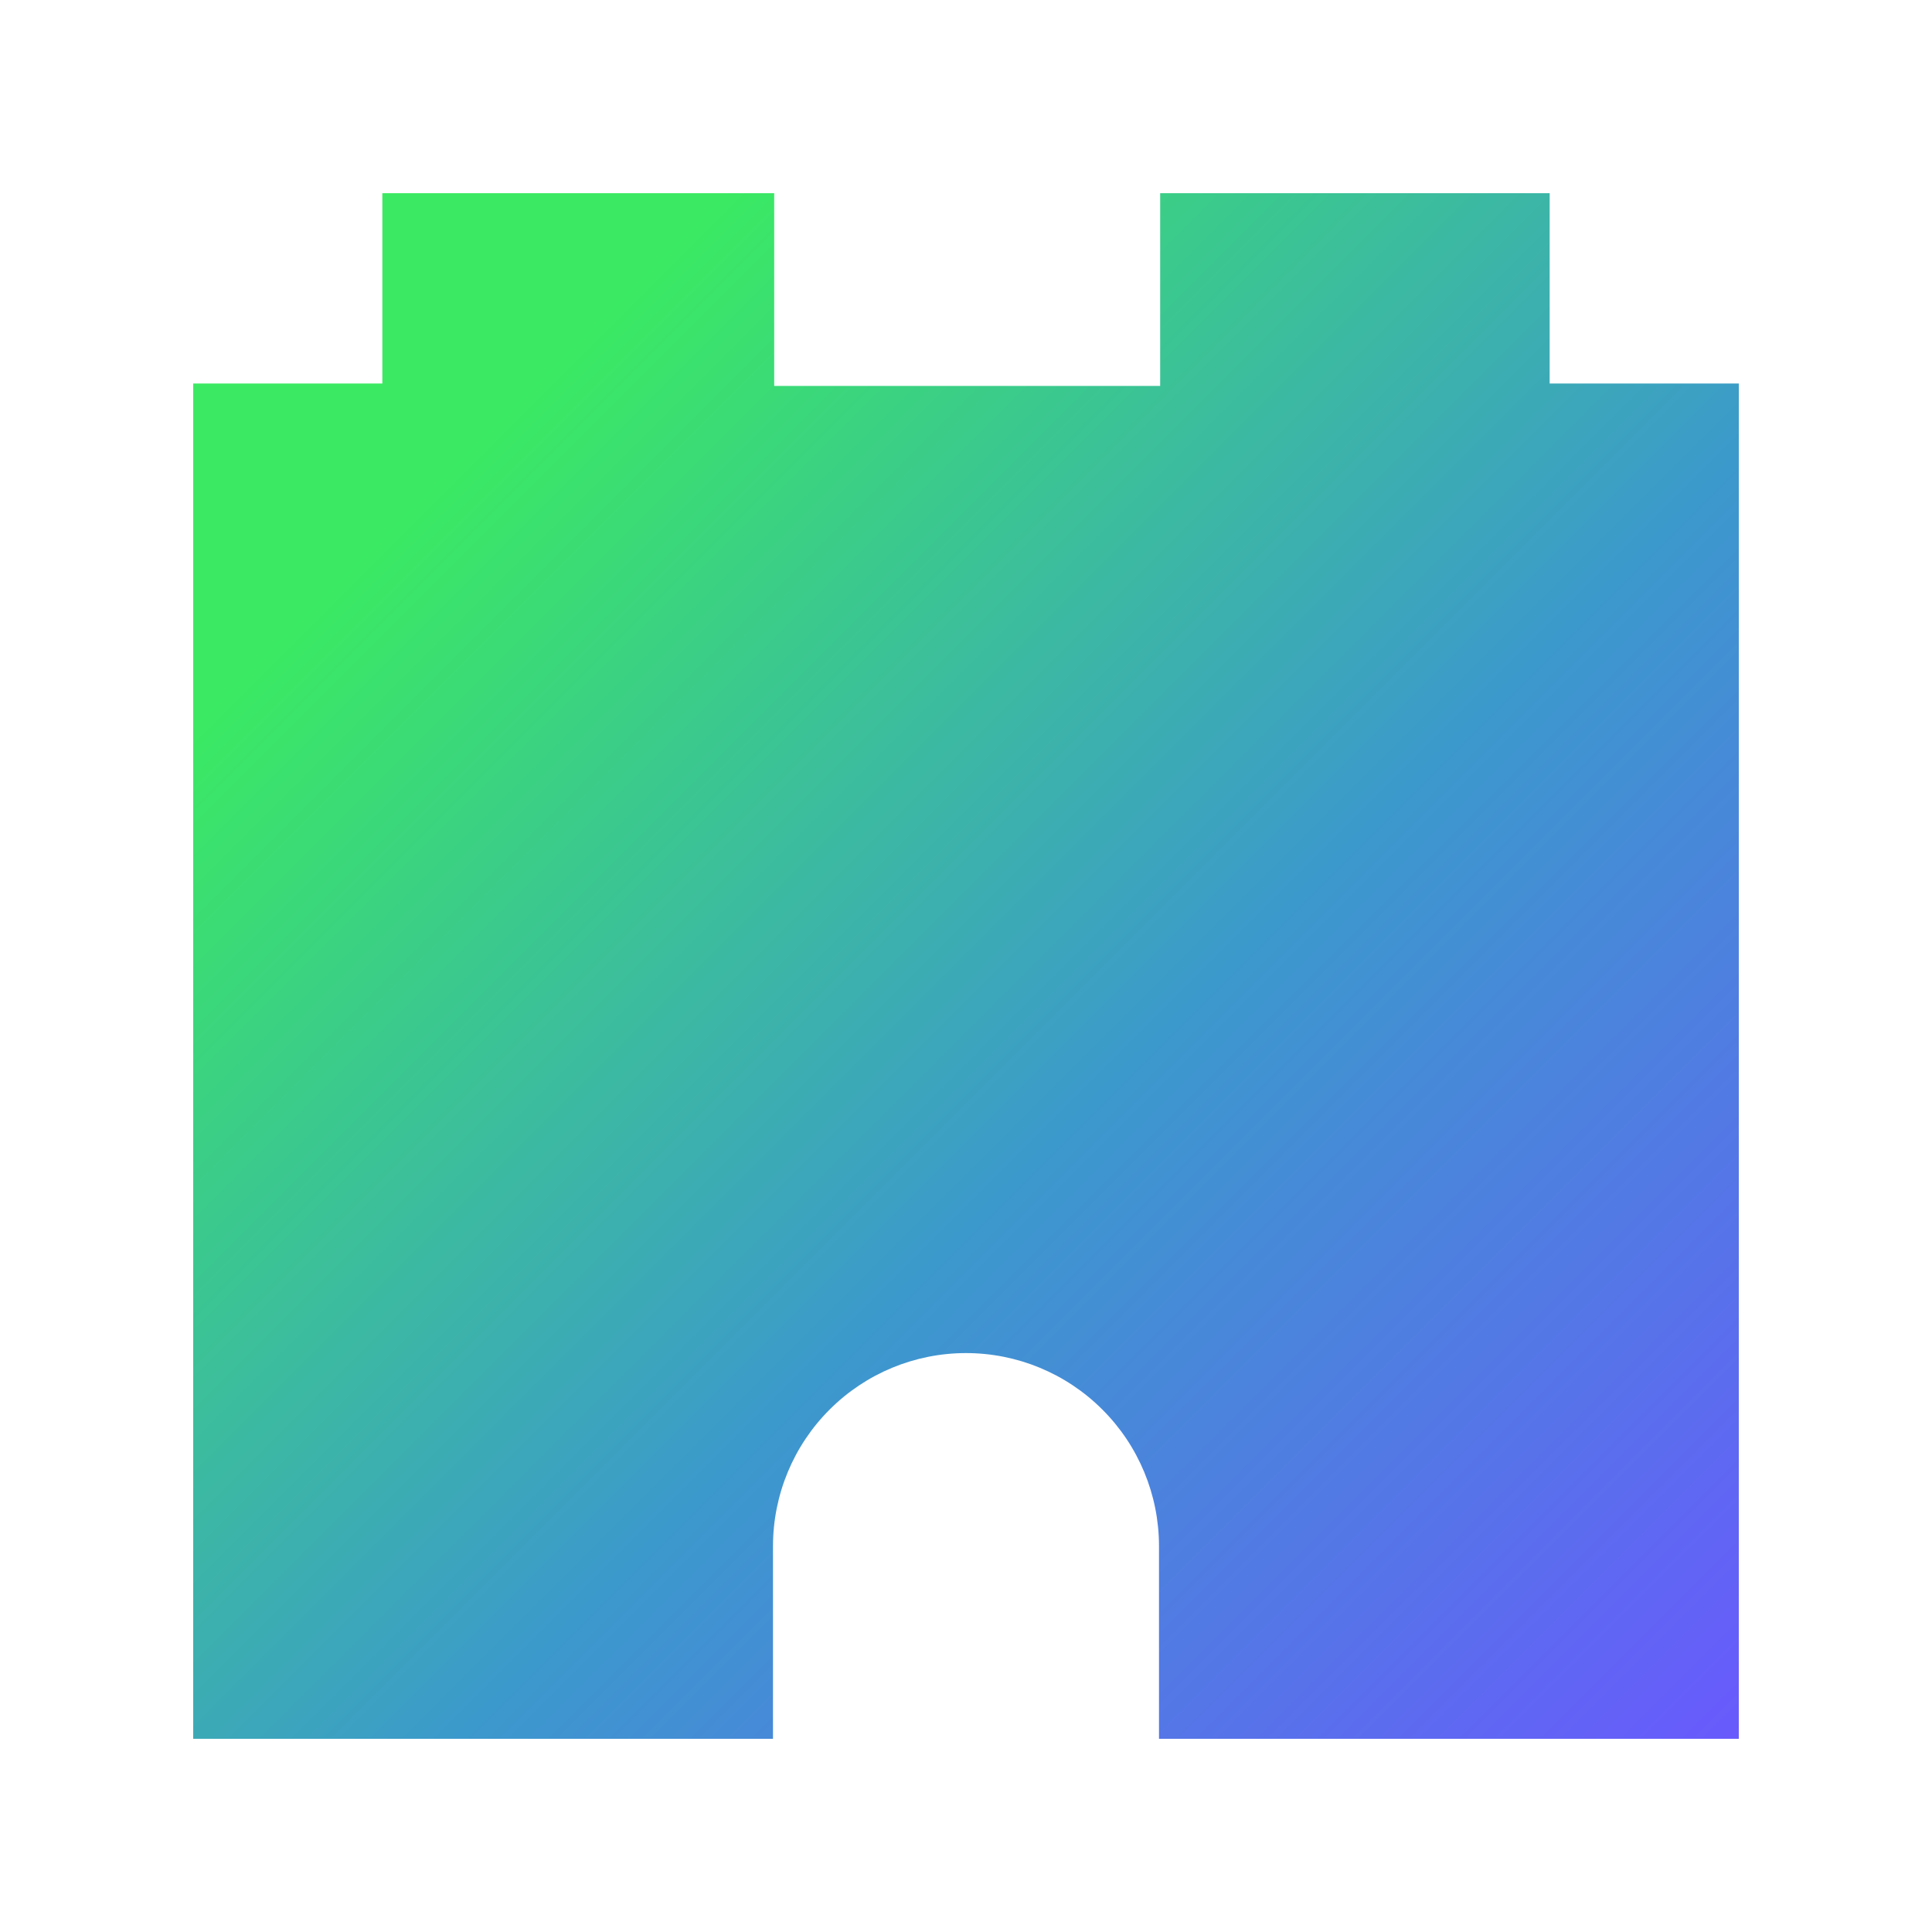
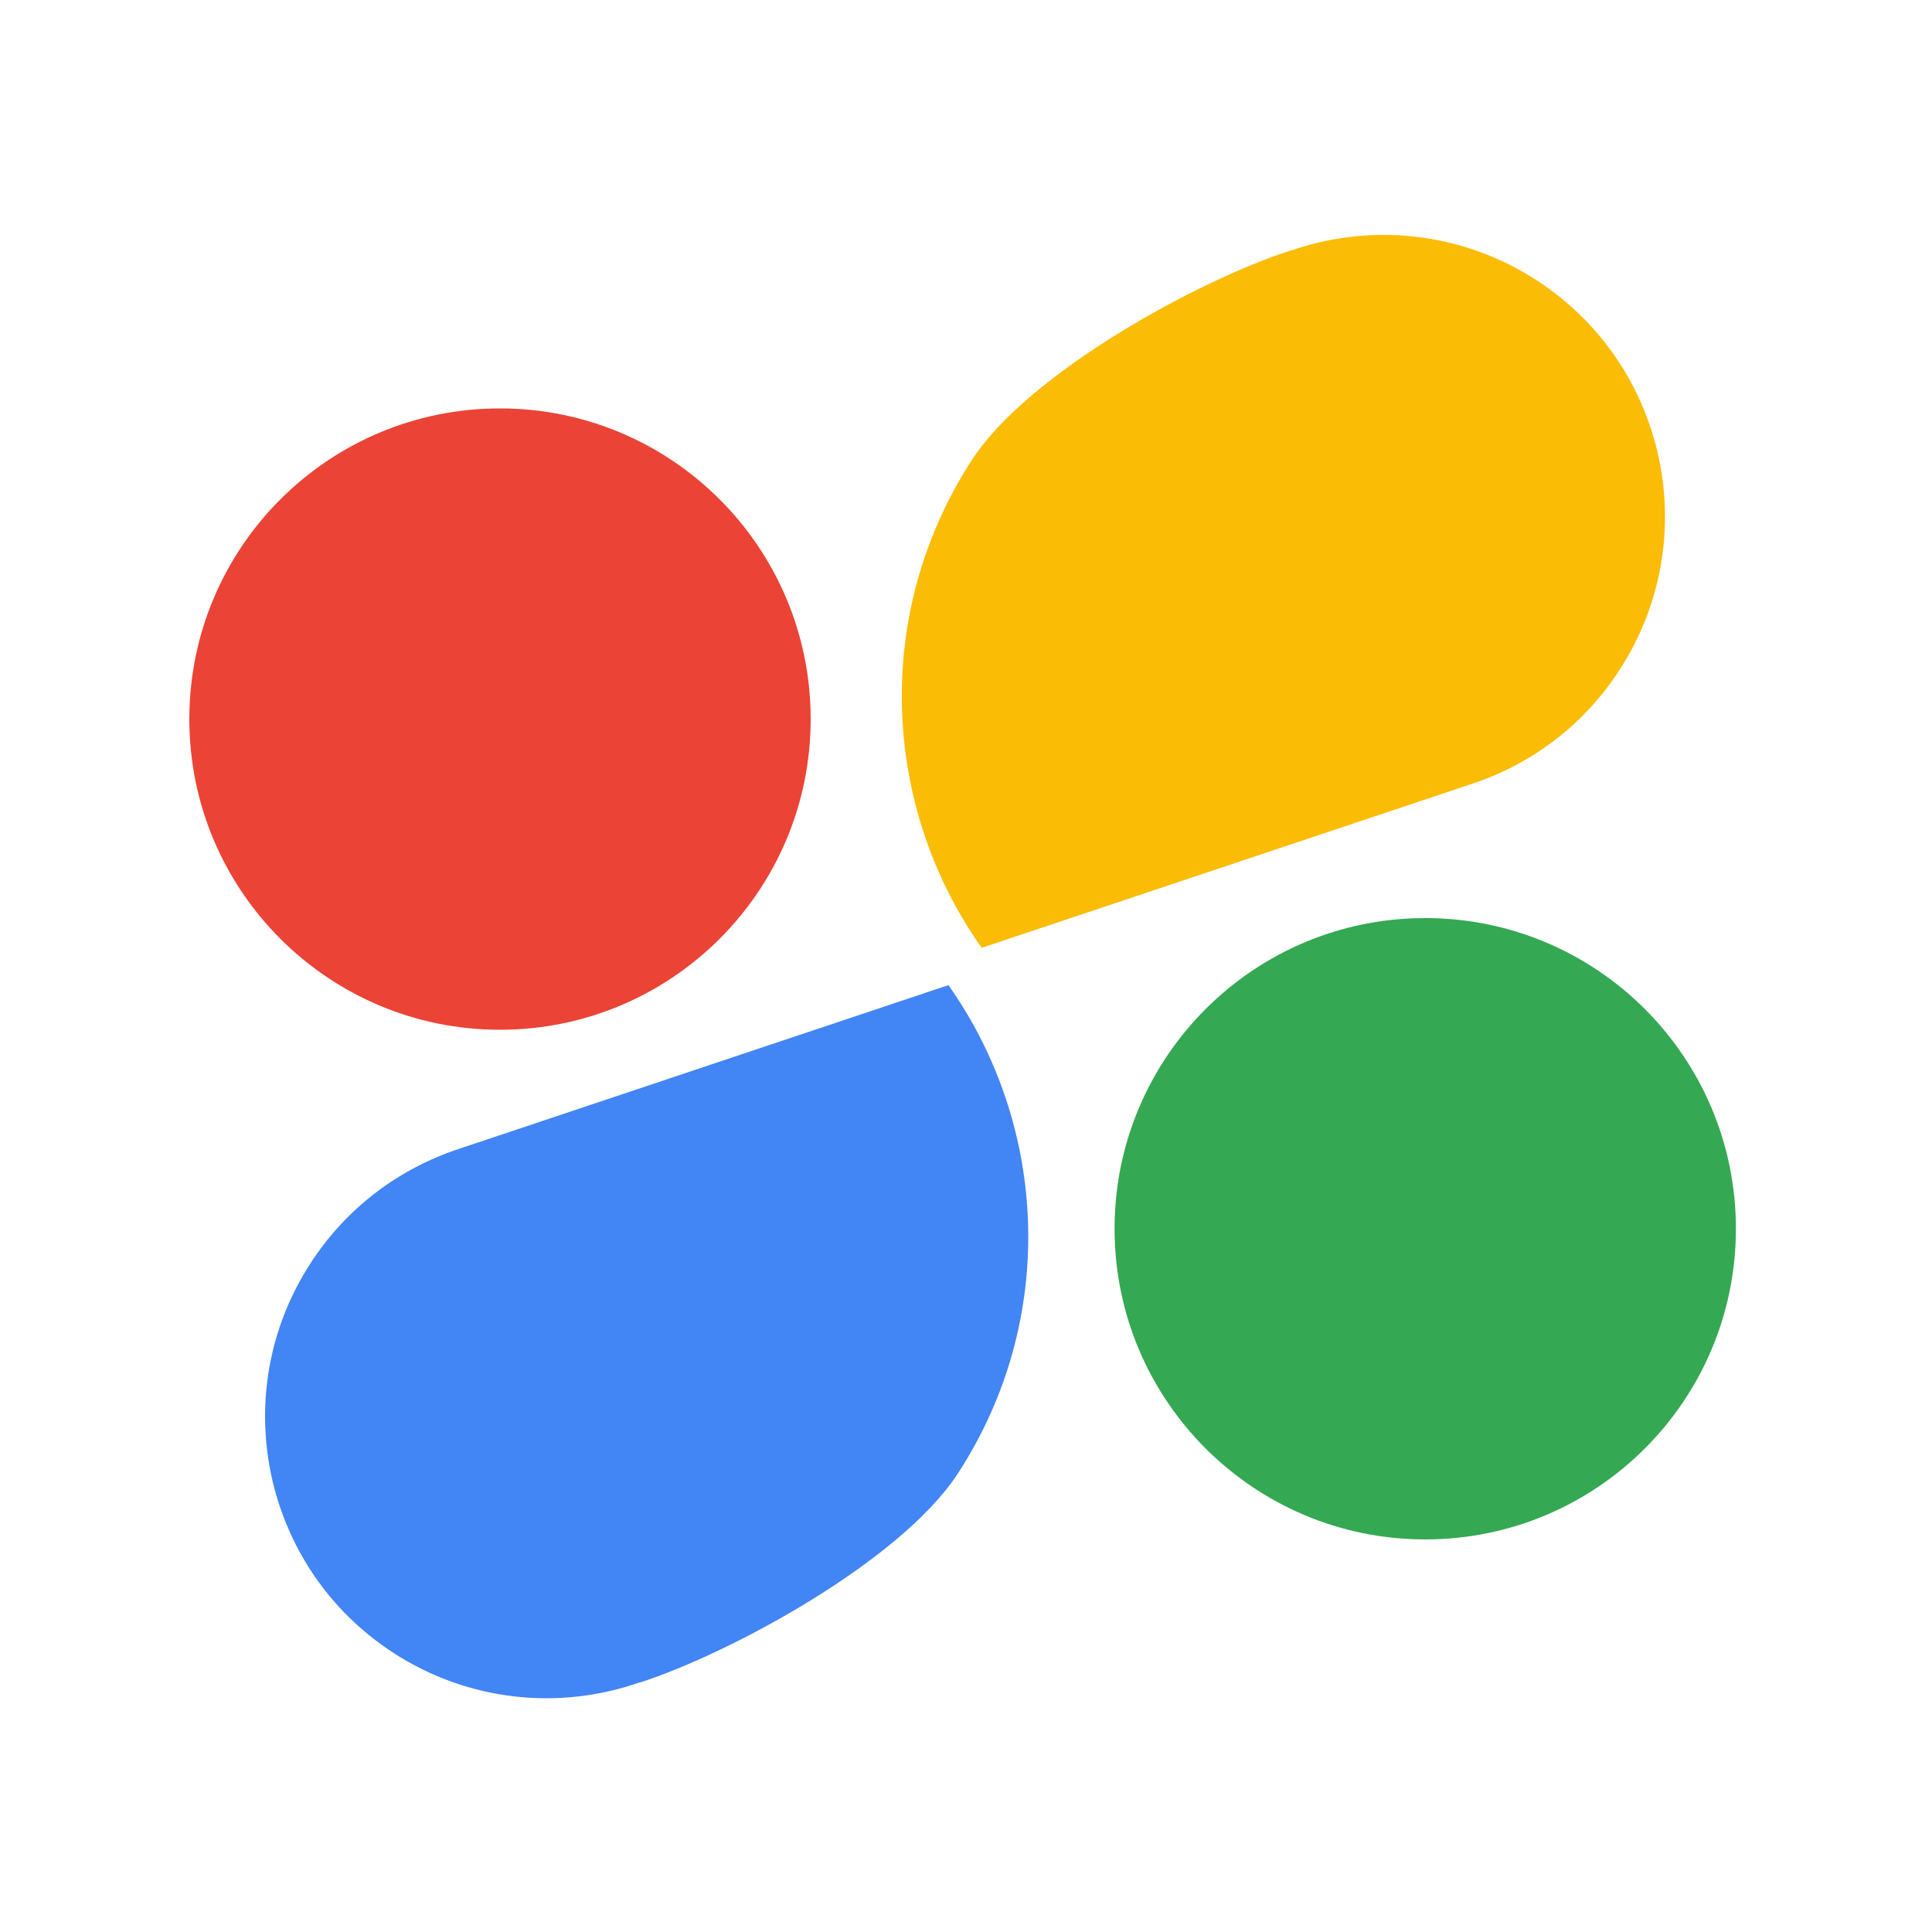
- <svg xmlns="http://www.w3.org/2000/svg" width="40" height="40" viewBox="0 0 40 40" fill="none">
-   <path d="M32.084 7.94V4H24.02V7.99H16.029V4H7.916V7.94H4V36H16.004V32.005C16.006 30.946 16.427 29.931 17.177 29.183C17.926 28.434 18.941 28.014 20 28.014C21.059 28.014 22.074 28.434 22.823 29.183C23.573 29.931 23.994 30.946 23.996 32.005V36H36V7.94H32.084Z" fill="url(#paint0_linear)" />
+ <svg xmlns="http://www.w3.org/2000/svg" t="1562246732623" class="icon" viewBox="0 0 1024 1024" version="1.1" p-id="9037" width="20" height="20">
  <defs>
-     <linearGradient id="paint0_linear" x1="2.942" y1="4.9" x2="37.777" y2="39.734" gradientUnits="userSpaceOnUse">
-       <stop offset="0.159" stop-color="#3BEA62" />
-       <stop offset="0.54" stop-color="#3C99CC" />
-       <stop offset="0.937" stop-color="#6B57FF" />
-     </linearGradient>
+     <style type="text/css" />
  </defs>
+   <path d="M858.419 355.021c44.851-69.12 25.19-161.587-43.93-206.438-40.243-26.112-88.474-30.413-130.56-15.667v-0.102C635.29 148.48 545.178 197.53 515.174 243.712c-52.941 81.51-47.718 183.91 5.12 258.662l259.277-86.733c31.437-10.24 59.597-30.822 78.848-60.621zM659.456 144.077s-0.102 0 0 0c-0.102 0 0 0 0 0z m-10.342 6.451z" fill="#FBBC05" p-id="9038" />
+   <path d="M164.557 669.594c-44.851 69.12-25.19 161.587 43.93 206.438 40.243 26.112 88.474 30.413 130.56 15.667v0.102c48.64-15.667 138.752-64.717 168.755-111.002 52.941-81.51 47.718-183.91-5.12-258.662l-259.277 86.733c-31.437 10.342-59.597 30.925-78.848 60.723z m198.963 210.944s0.102 0 0 0c0.102 0 0 0 0 0z m10.342-6.349z" fill="#4285F4" p-id="9039" />
+   <path d="M265.011 381.133m-164.659 0a164.659 164.659 0 1 0 329.318 0 164.659 164.659 0 1 0-329.318 0Z" fill="#EB4335" p-id="9040" />
+   <path d="M755.405 651.264m-164.659 0a164.659 164.659 0 1 0 329.318 0 164.659 164.659 0 1 0-329.318 0Z" fill="#34A853" p-id="9041" />
</svg>
